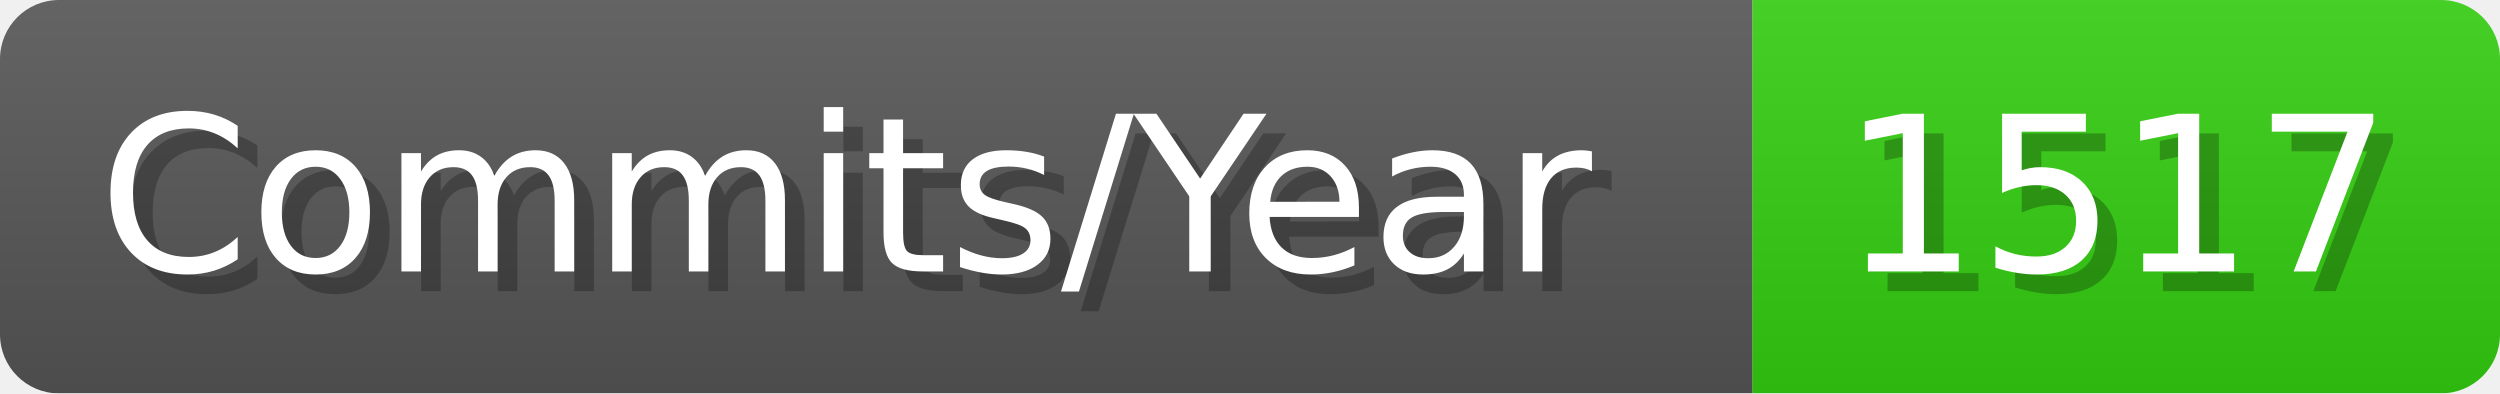
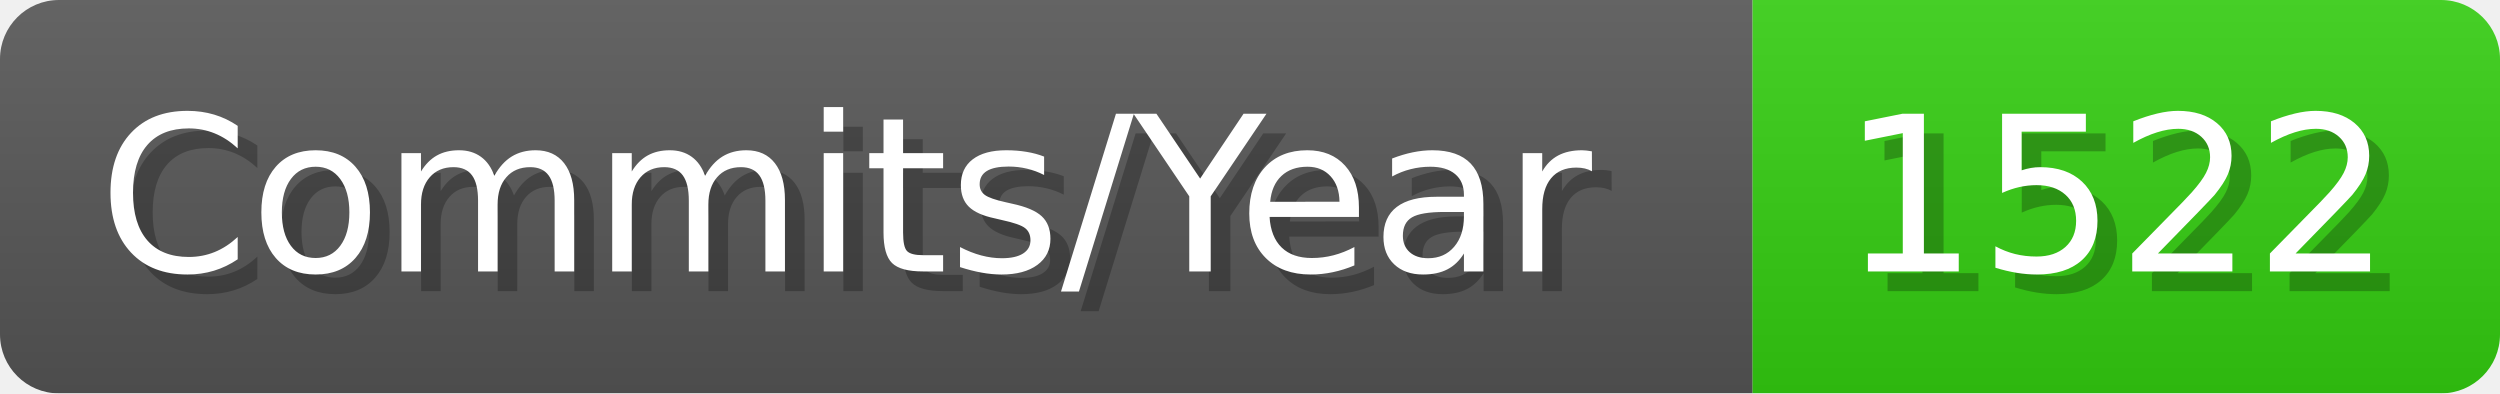
- <svg xmlns="http://www.w3.org/2000/svg" width="127.1" height="20" viewBox="0 0 1271 200" role="img" aria-label="Commits/Year: 1517">
+ <svg xmlns="http://www.w3.org/2000/svg" width="127.1" height="20" viewBox="0 0 1271 200" role="img" aria-label="Commits/Year: 1522">
  <linearGradient id="aUPdi" x2="0" y2="100%">
    <stop offset="0" stop-opacity=".1" stop-color="#EEE" />
    <stop offset="1" stop-opacity=".1" />
  </linearGradient>
  <mask id="WfAiQ">
    <rect width="1271" height="200" rx="30" fill="#FFF" />
  </mask>
  <g mask="url(#WfAiQ)">
    <rect width="891" height="200" fill="#555" />
    <rect width="380" height="200" fill="#3C1" x="891" />
    <rect width="1271" height="200" fill="url(#aUPdi)" />
  </g>
  <g aria-hidden="true" fill="#fff" text-anchor="start" font-family="Verdana,DejaVu Sans,sans-serif" font-size="110">
    <text x="60" y="148" textLength="791" fill="#000" opacity="0.25">Commits/Year</text>
    <text x="50" y="138" textLength="791">Commits/Year</text>
-     <text x="946" y="148" textLength="280" fill="#000" opacity="0.25">1517</text>
-     <text x="936" y="138" textLength="280">1517</text>
+     <text x="946" y="148" textLength="280" fill="#000" opacity="0.25">1522</text>
+     <text x="936" y="138" textLength="280">1522</text>
  </g>
</svg>
